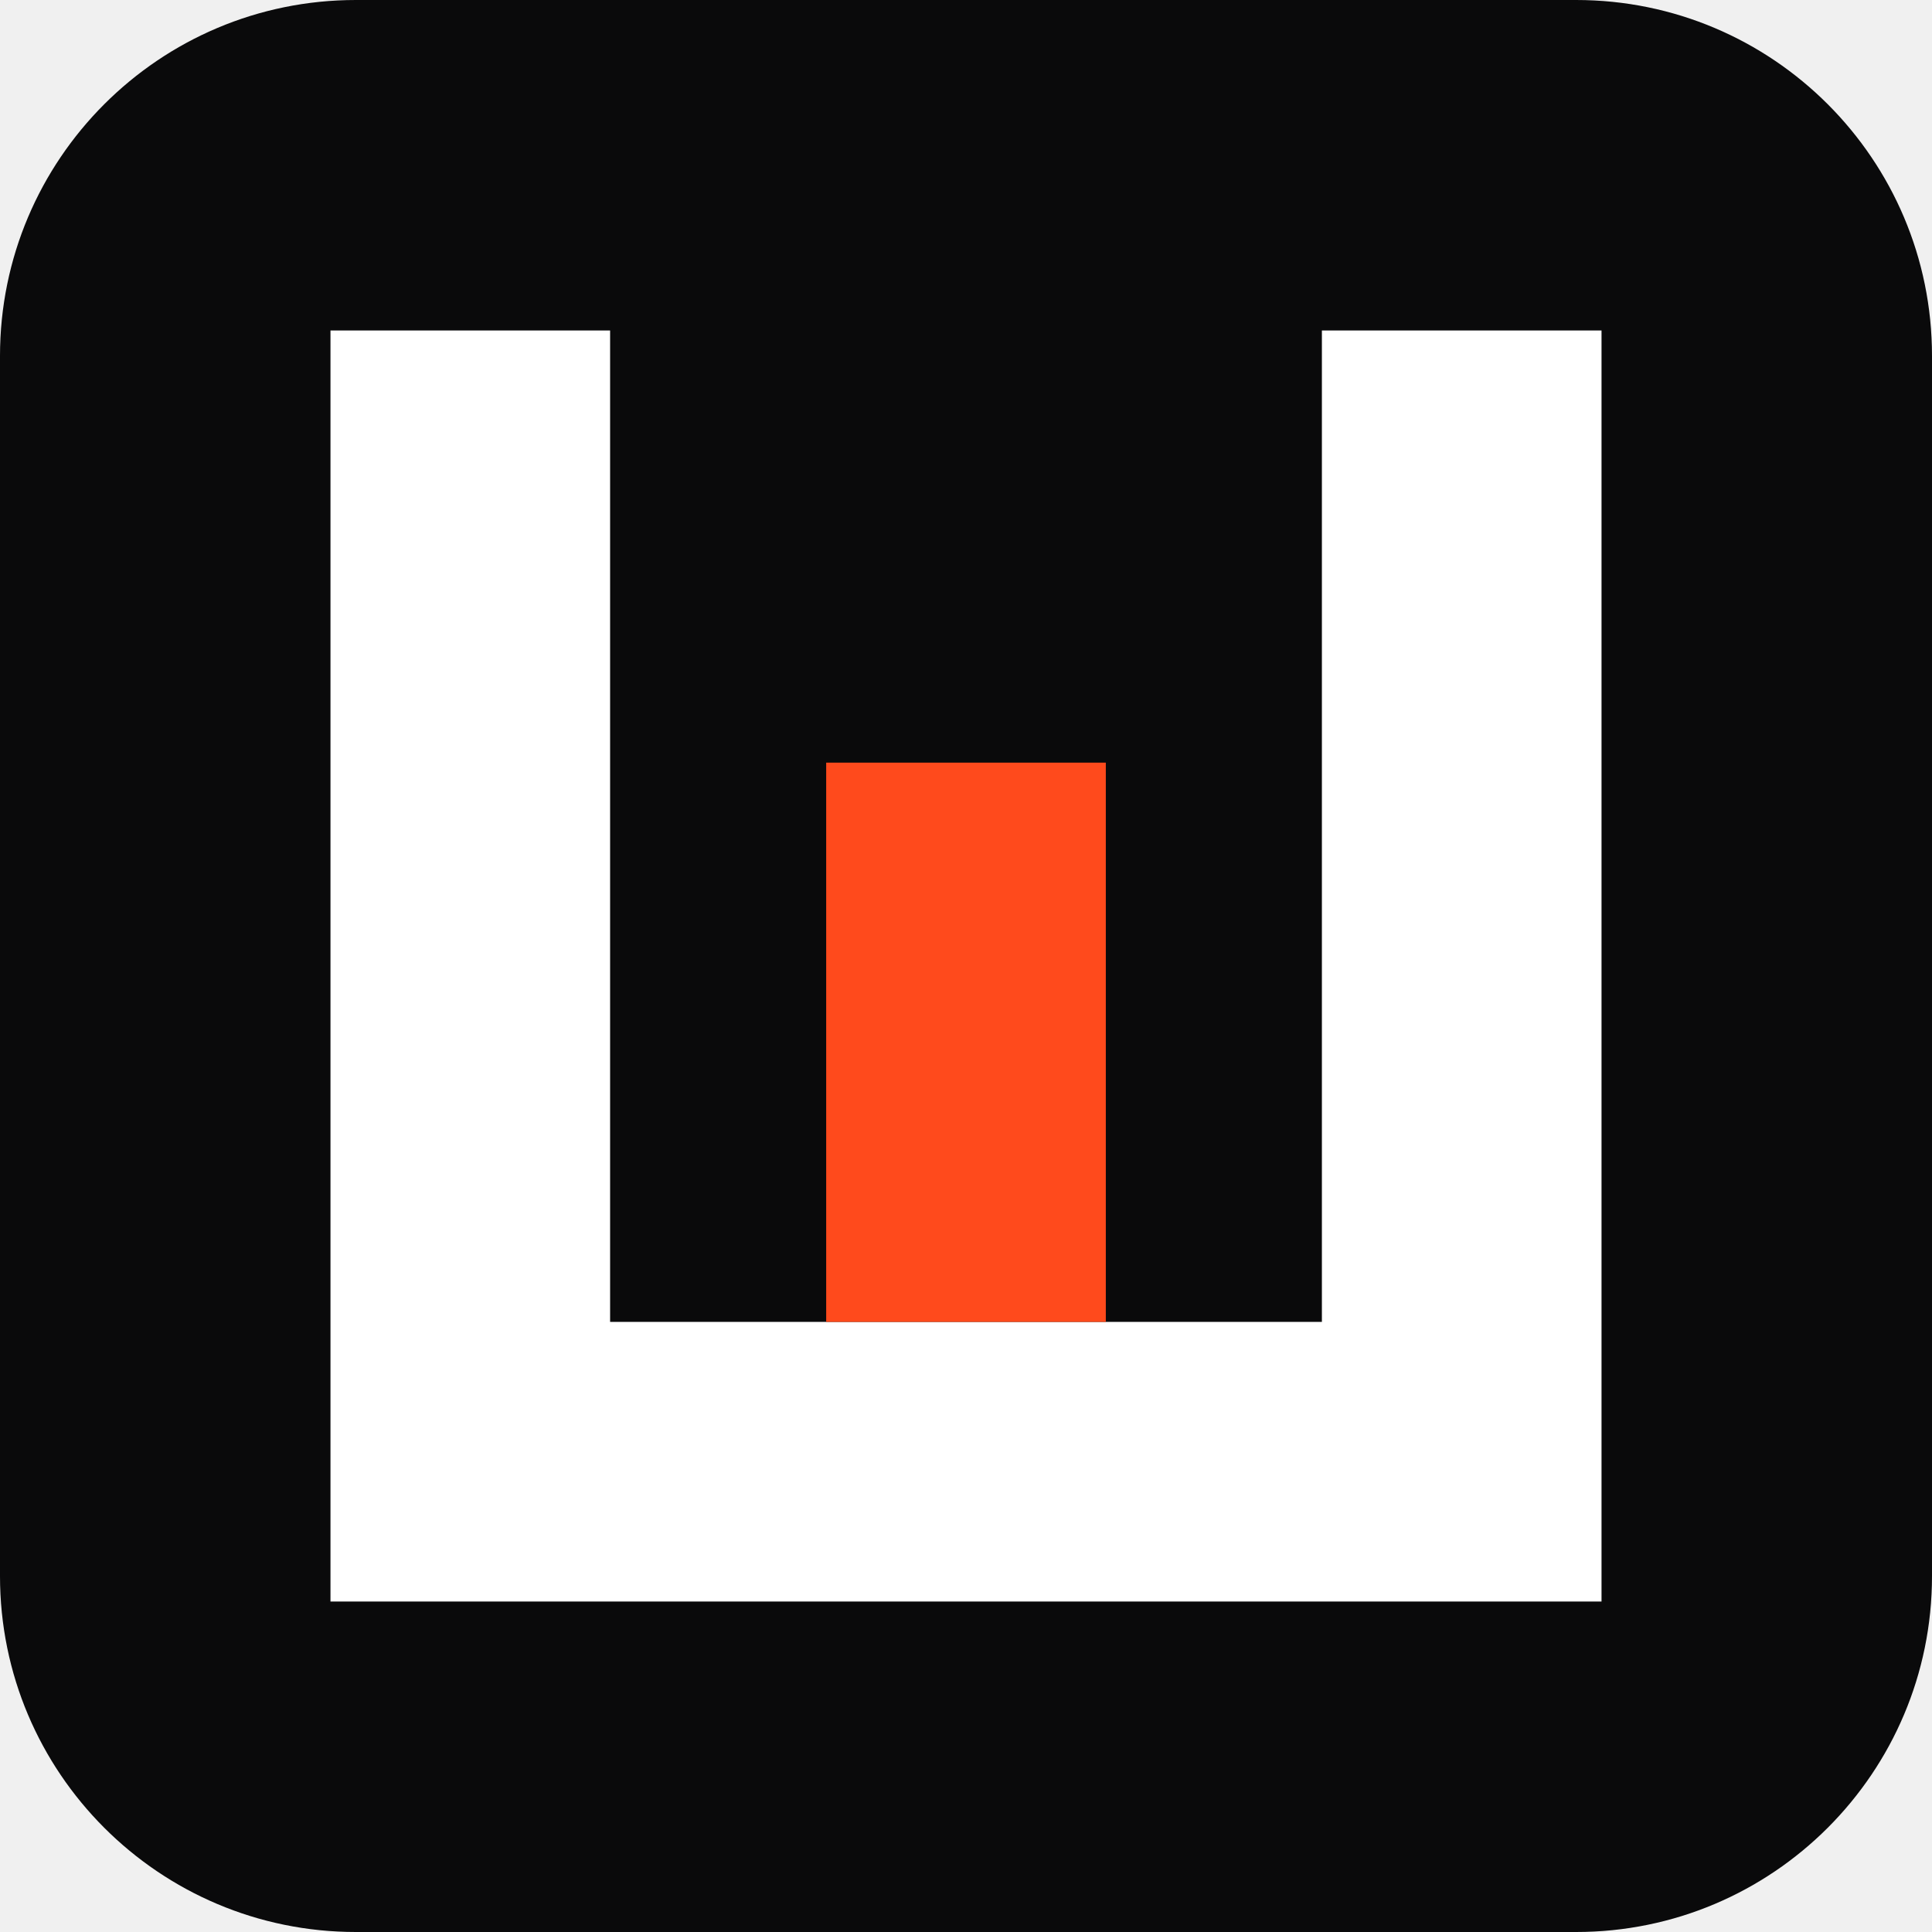
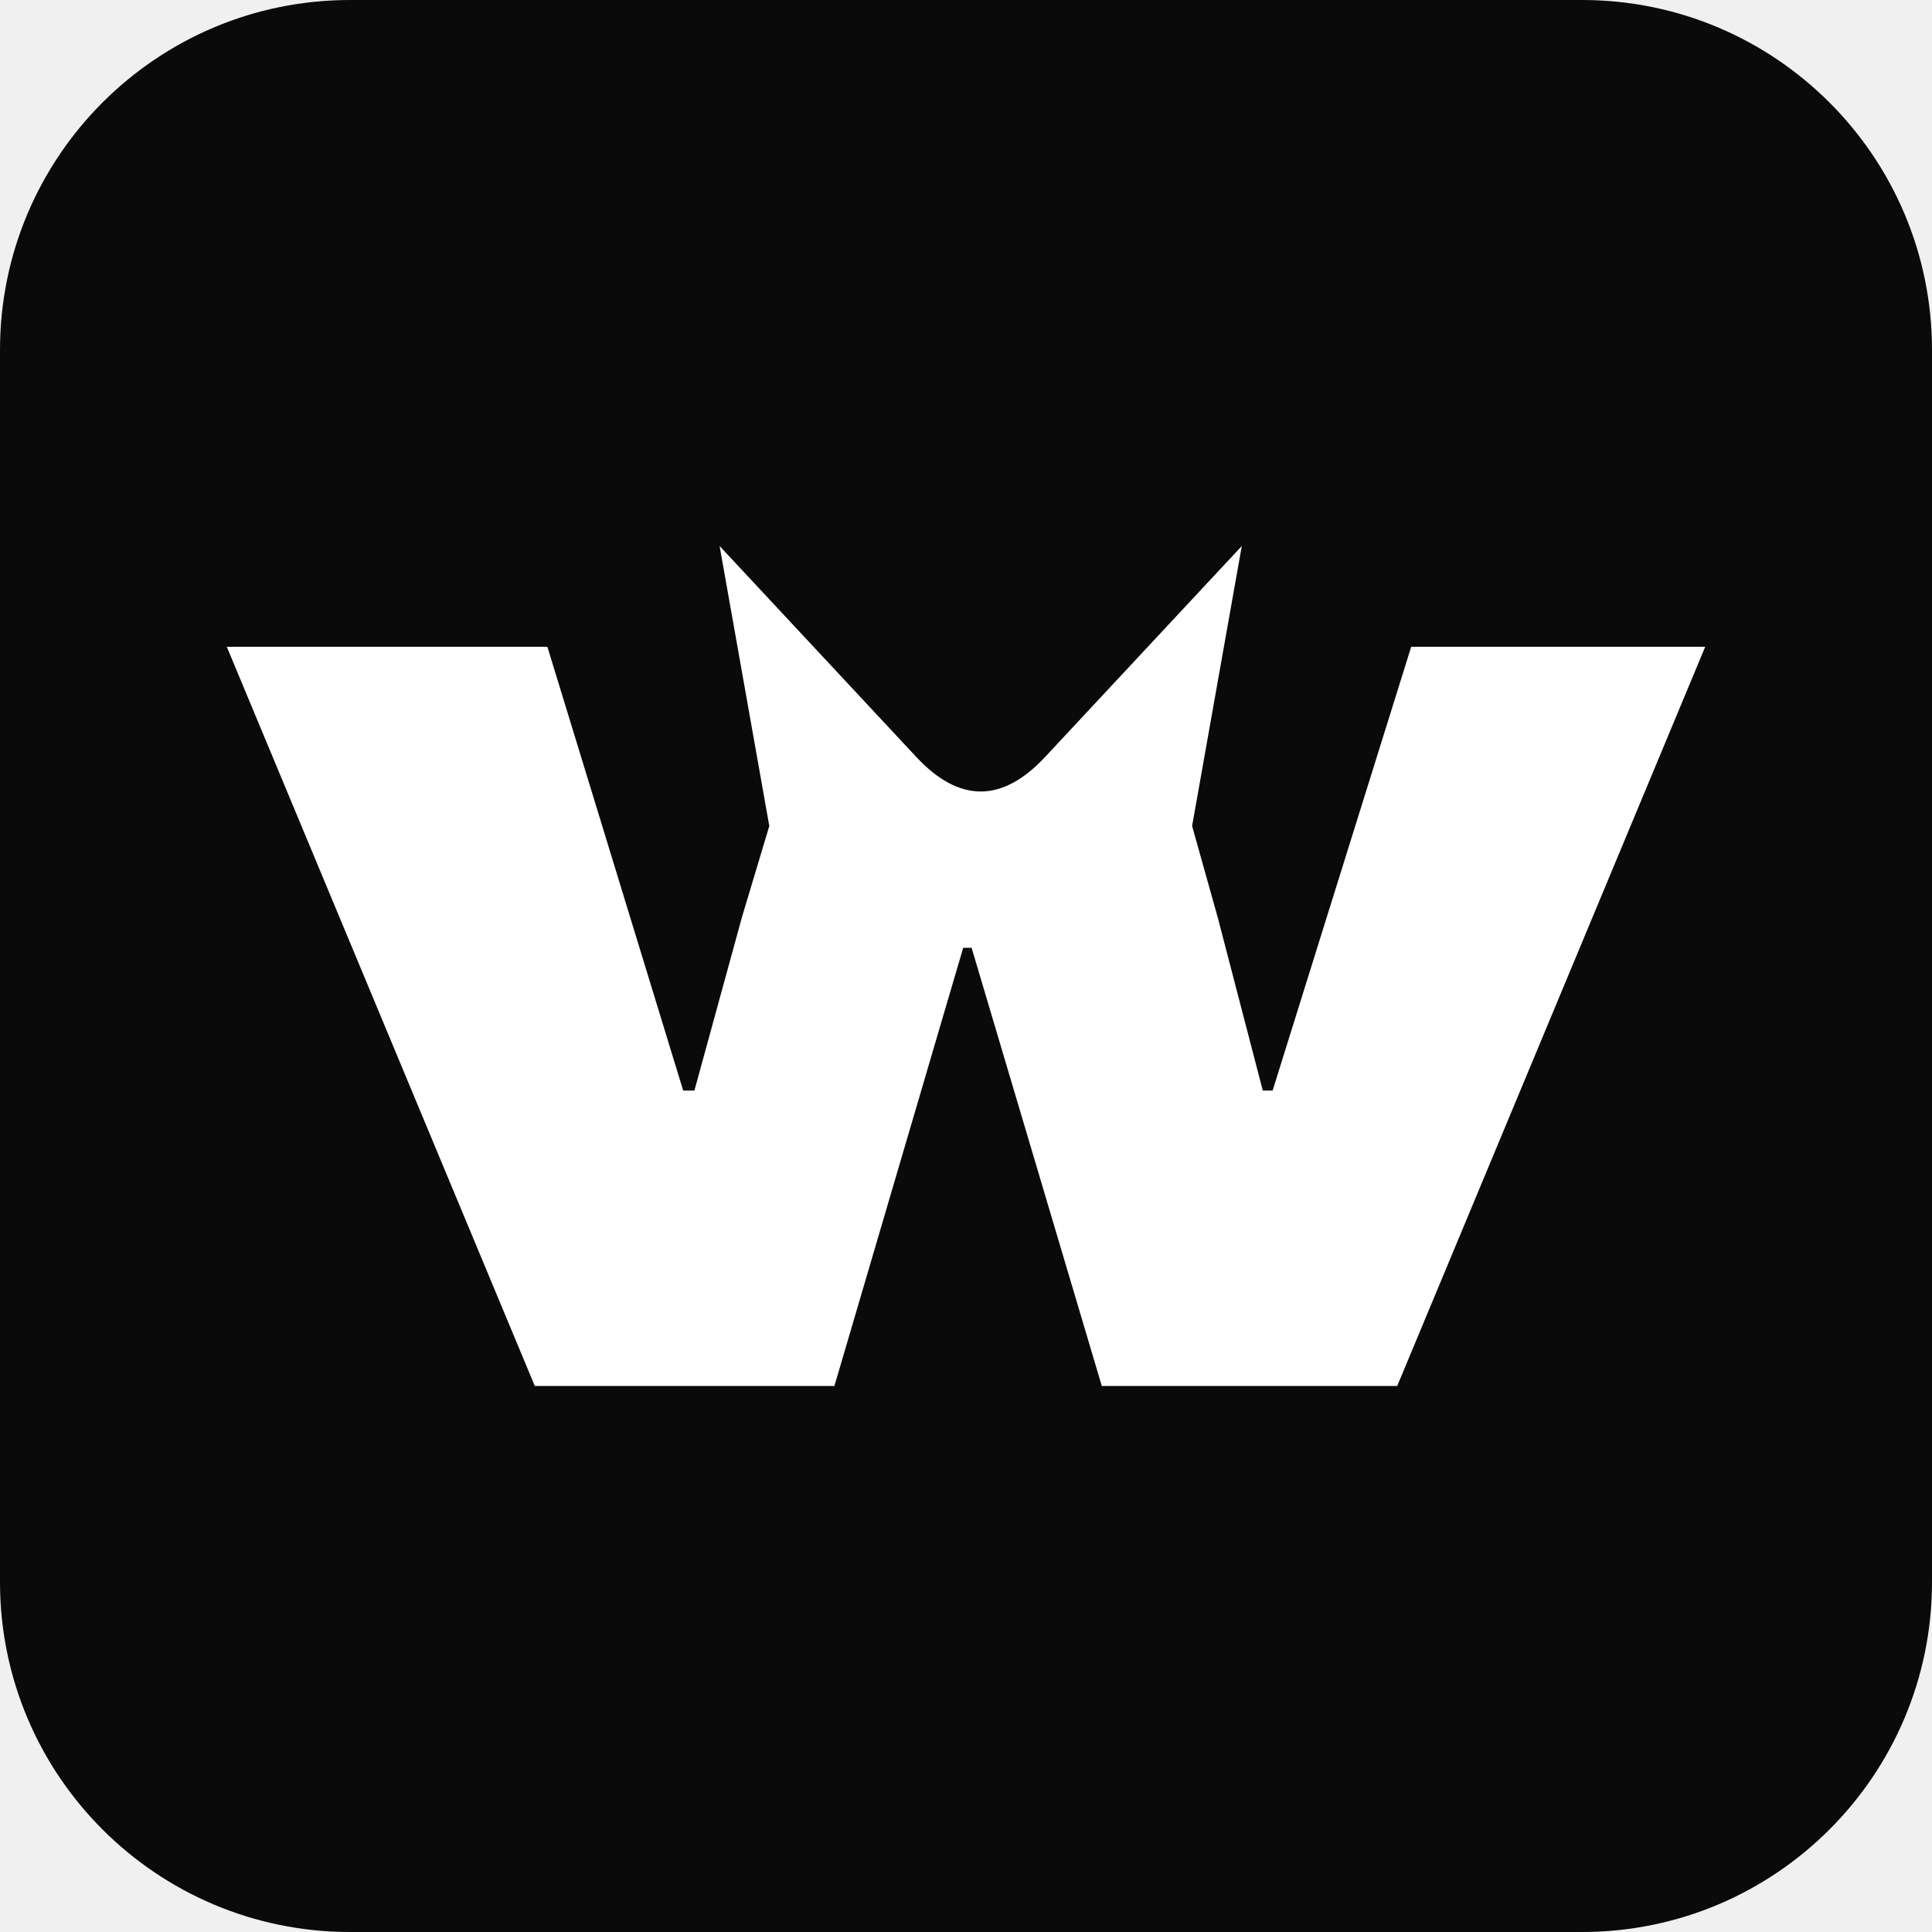
- <svg xmlns="http://www.w3.org/2000/svg" width="64" height="64" viewBox="-26 -26 152 152">
-   <rect x="-26" y="-26" width="152" height="152" rx="28" fill="#0a0a0b" />
-   <path d="M0 0H22V78H78V0H100V100H0Z" fill="#fff" />
-   <path d="M39 34L50 34L61 34L61 78L50 78L39 78Z" fill="#ff4a1c" />
+ <svg xmlns="http://www.w3.org/2000/svg" width="64" height="64" viewBox="-140 -140 1380 1380">
+   <rect x="-140" y="-140" width="1380" height="1380" rx="250" fill="#0a0a0b" />
+   <path d="M242 850L22 322L251 322L348 639L356 639L390 515L409.5 450L374 250L514.5 400.7Q560.5 450 606.5 400.7L747 250L711.5 450L730 516L762 639L769 639L868 322L1078 322L858 850L647 850L554 537L548 537L456 850Z" fill="#fff" />
</svg>
